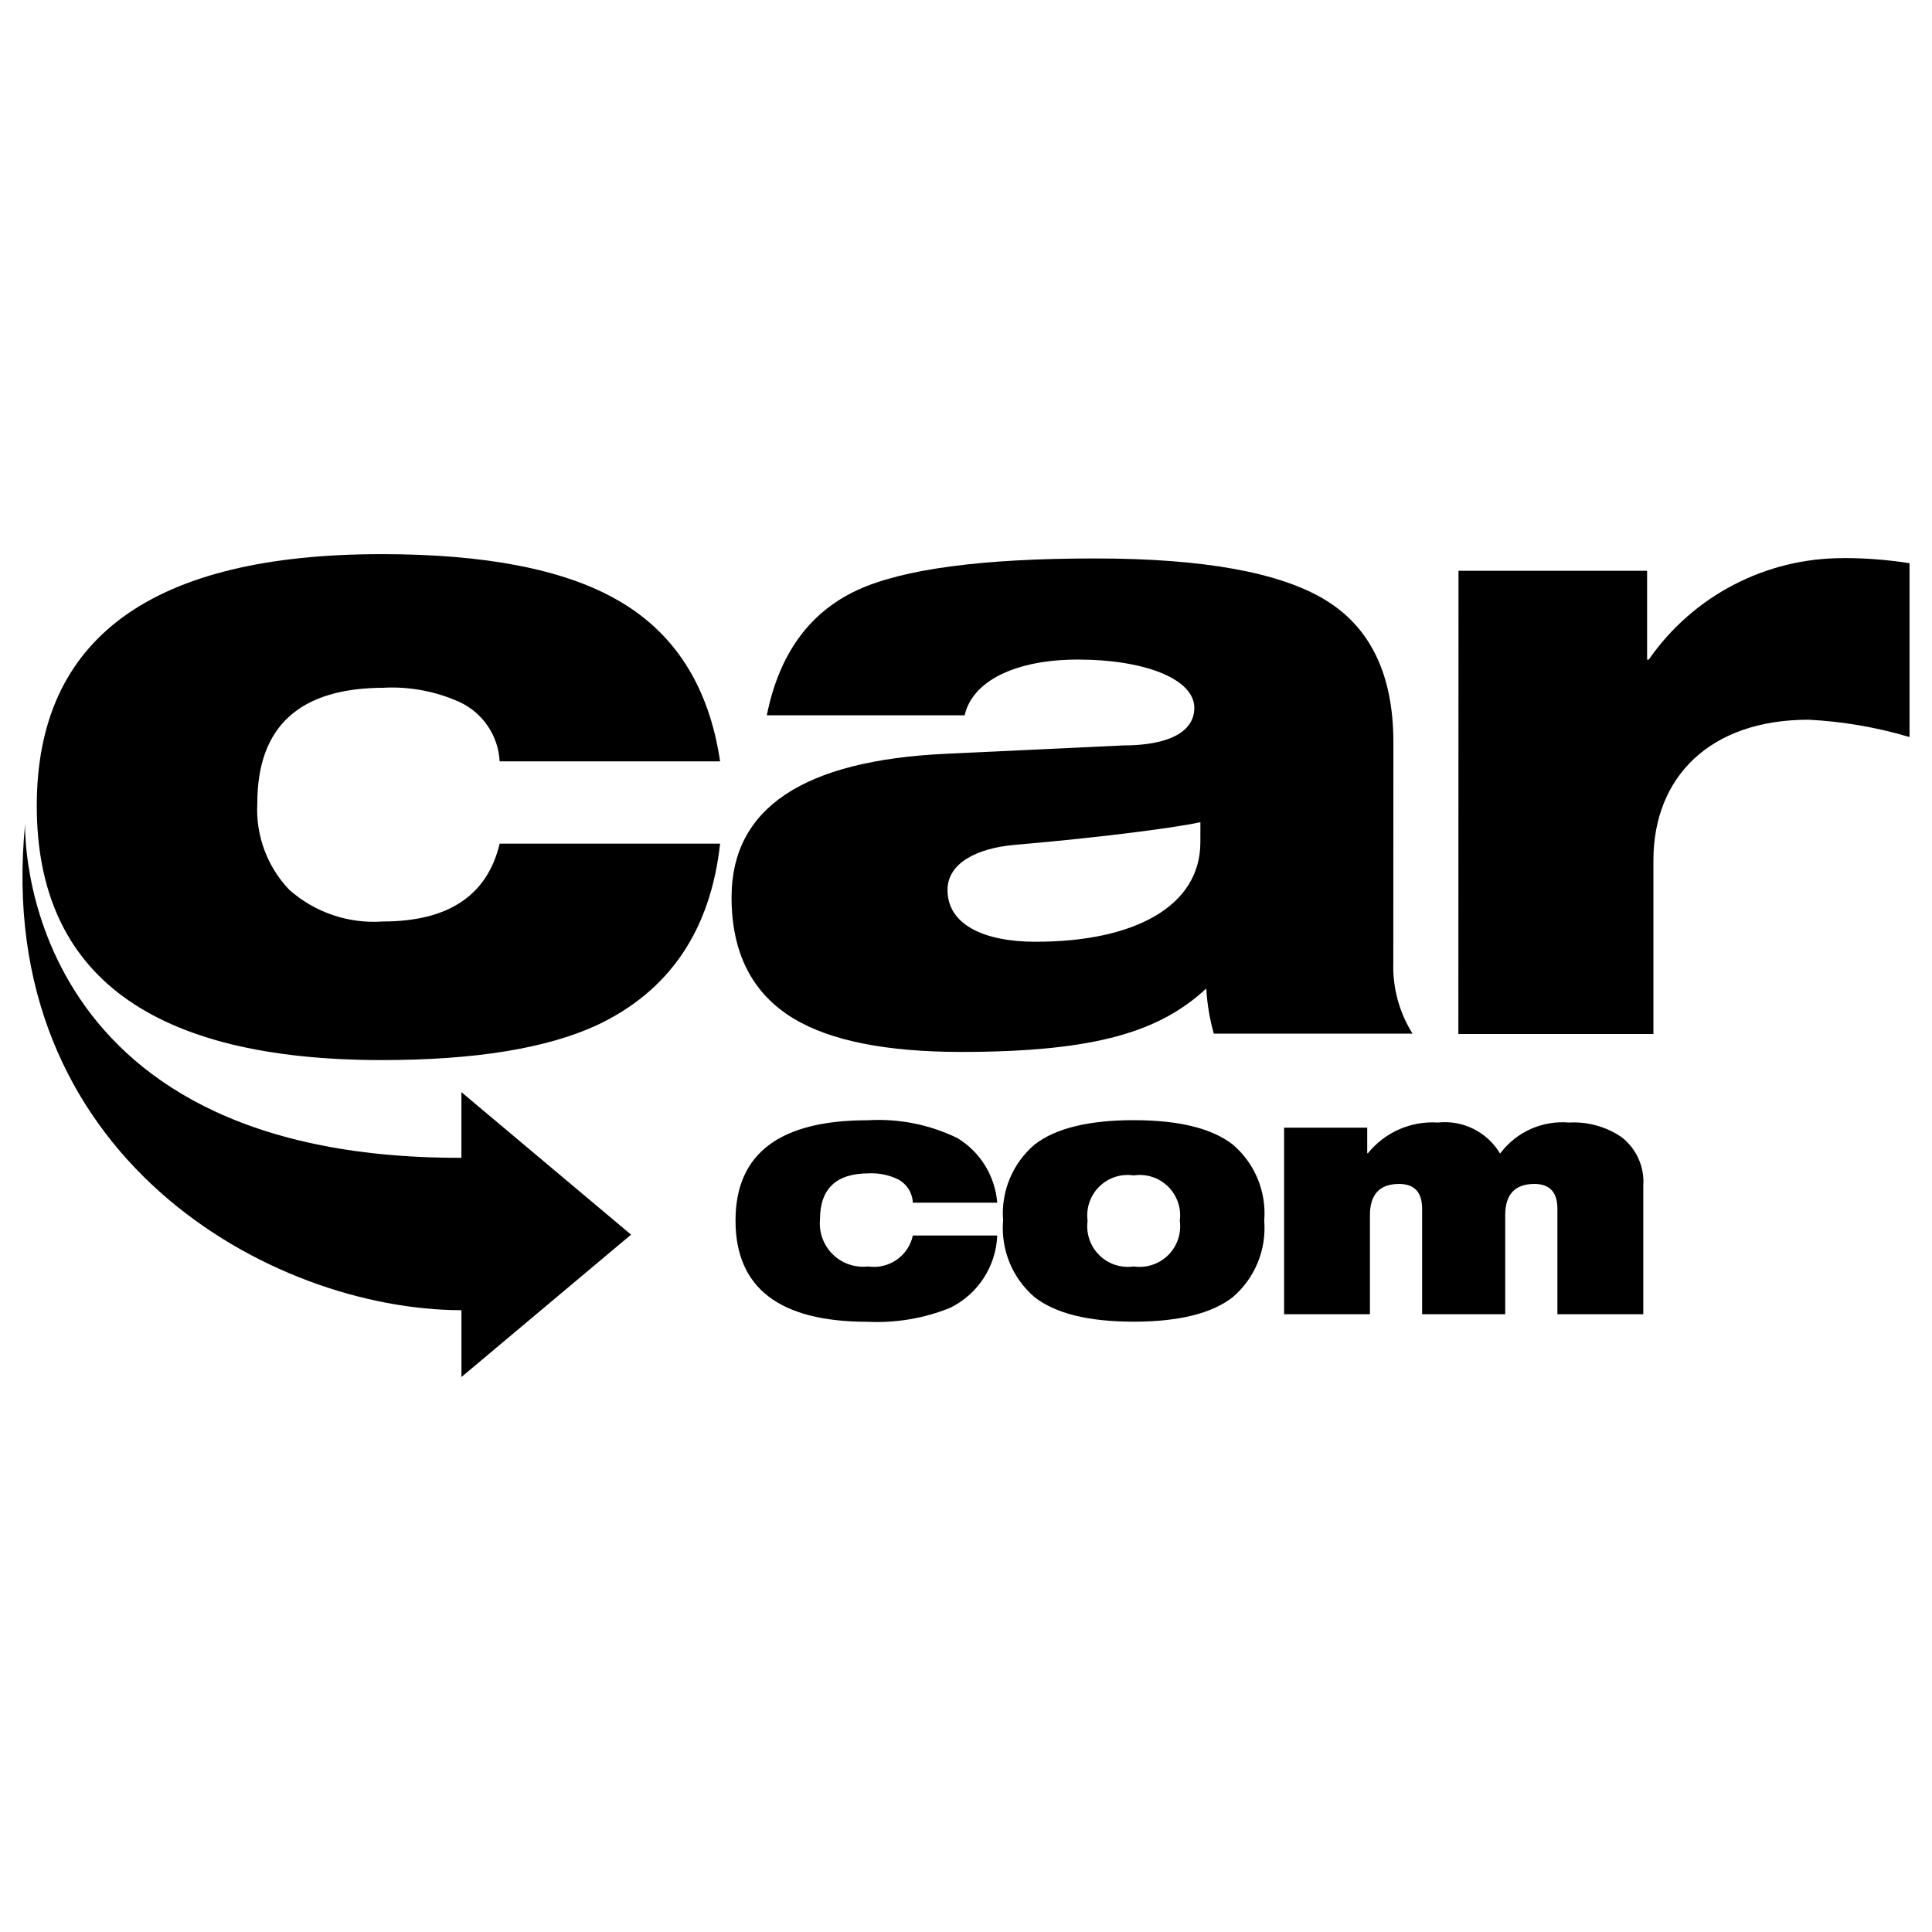
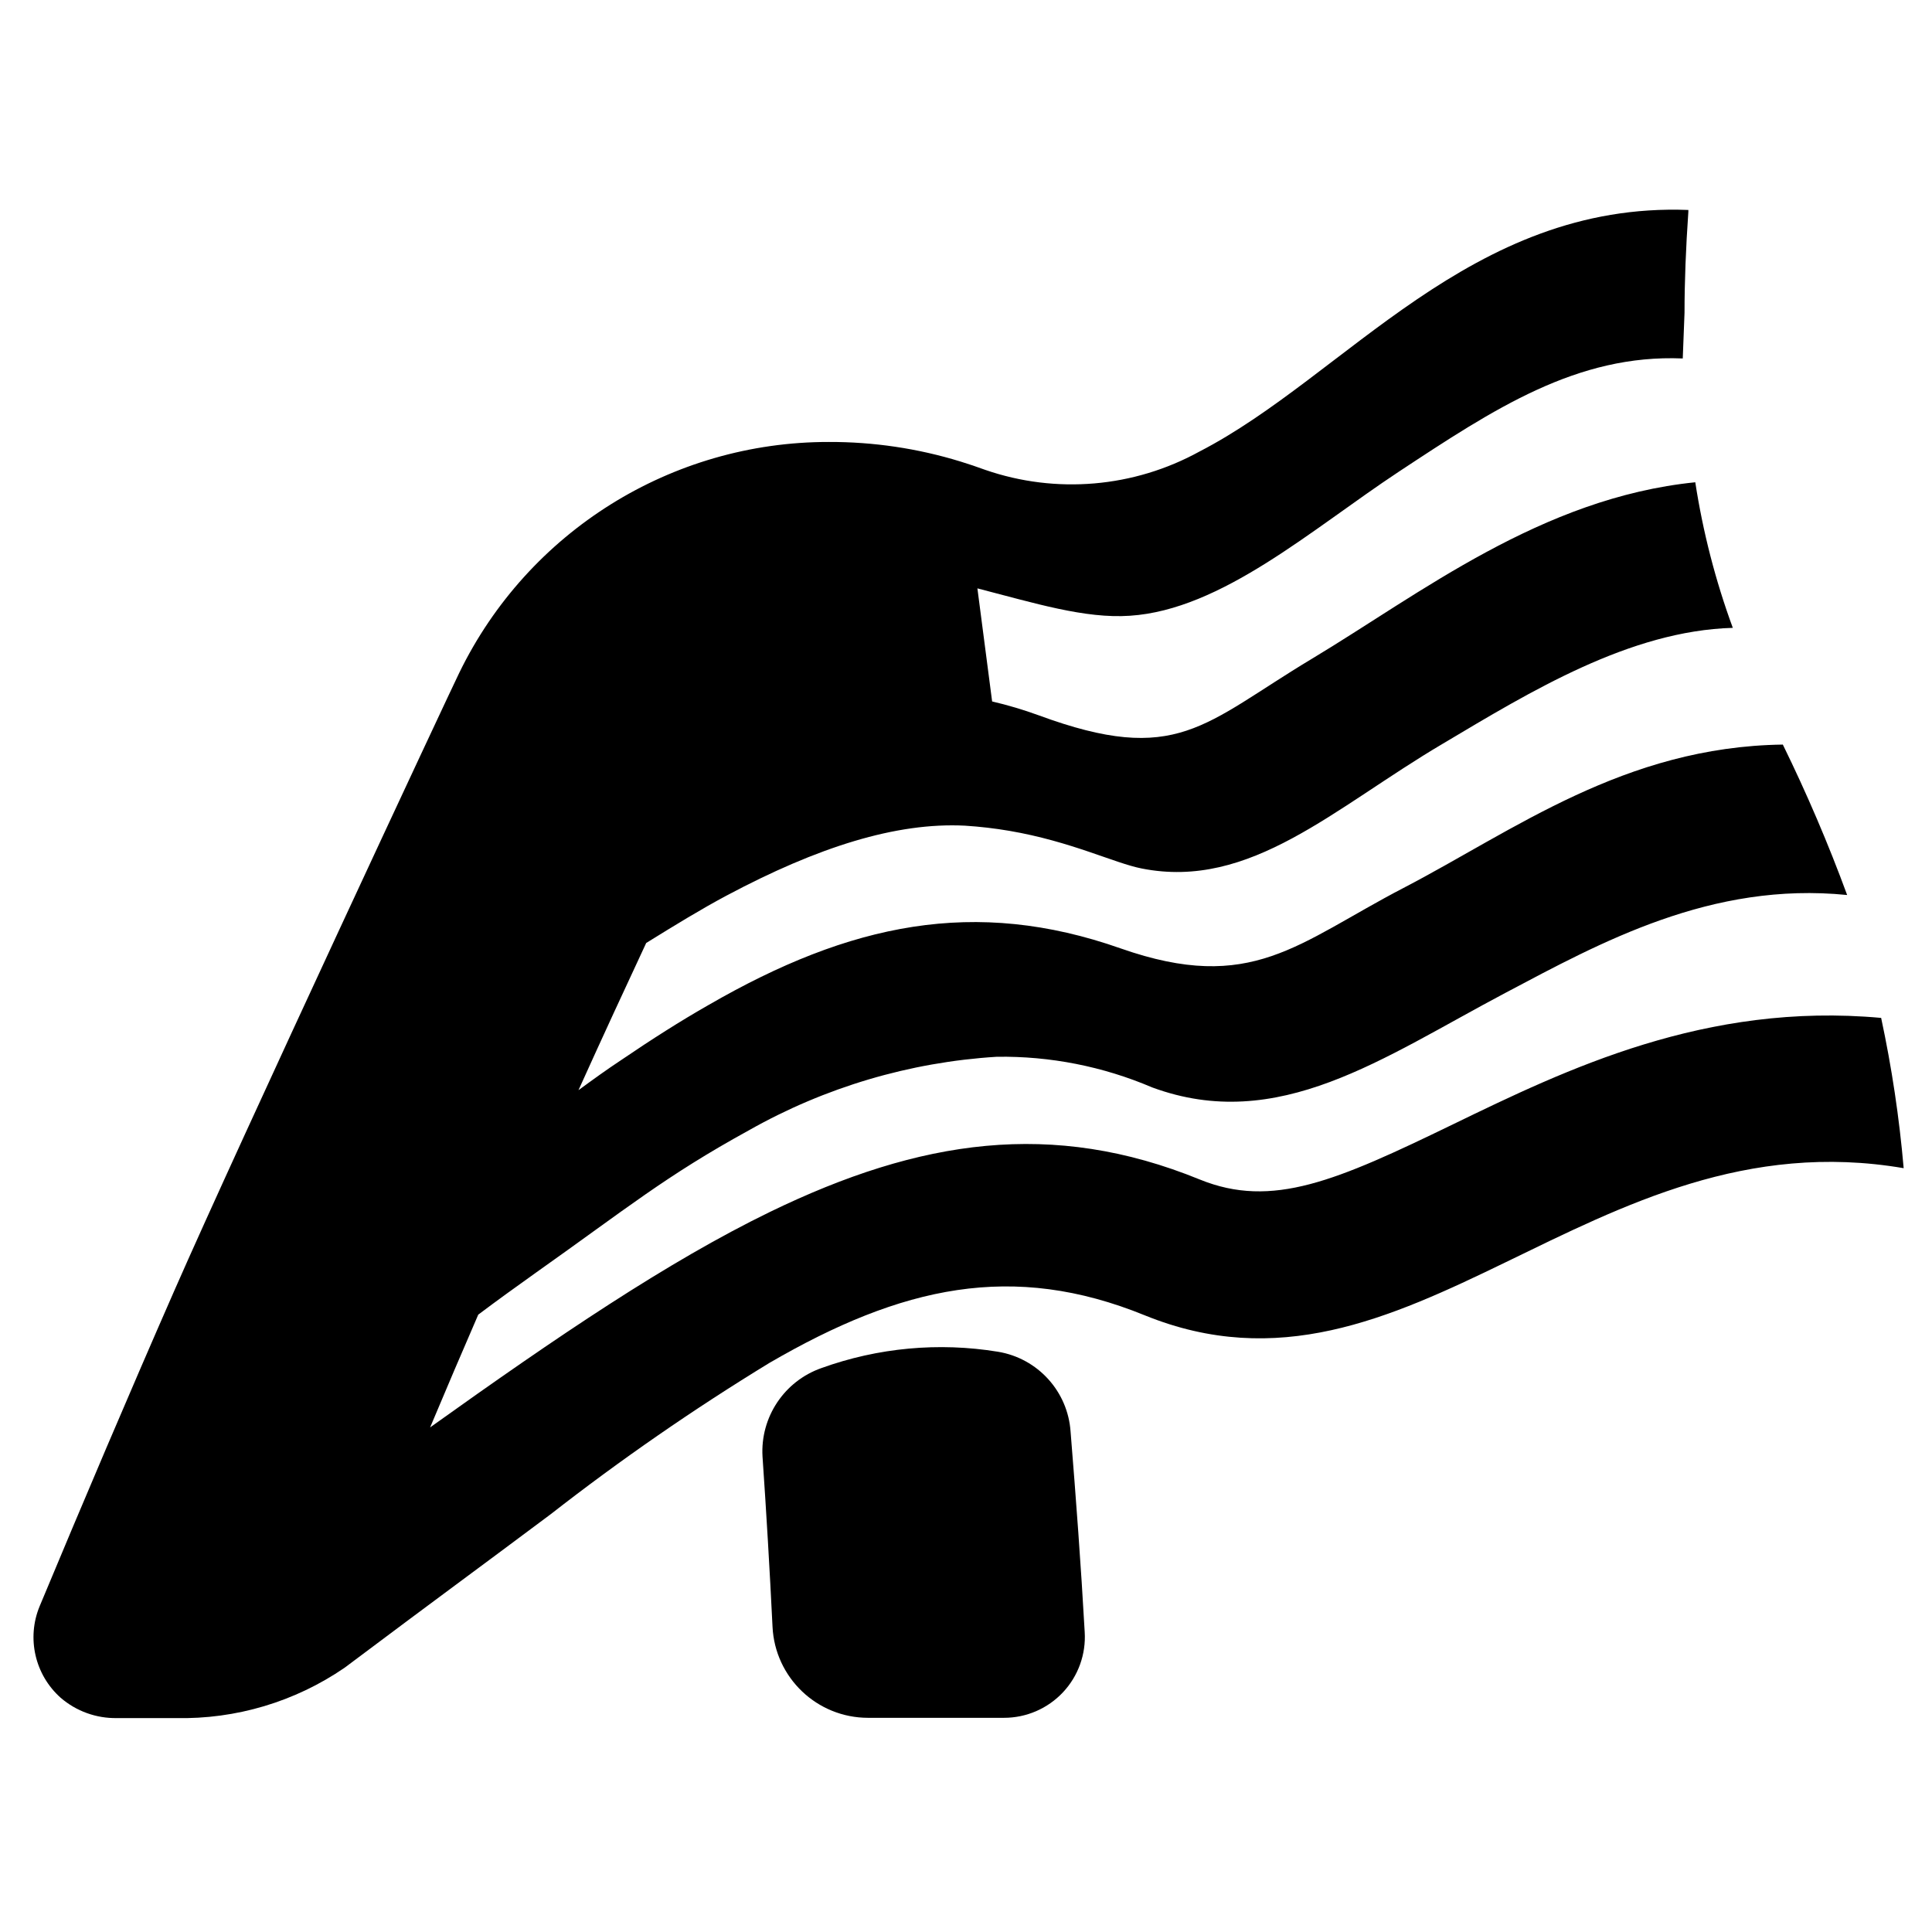
<svg xmlns="http://www.w3.org/2000/svg" width="258" height="258" viewBox="0 0 258 258">
-   <g transform="translate(-1003 -495)">
-     <rect width="258" height="258" transform="translate(1003 495)" fill="none" />
-     <g transform="translate(1006 569)">
-       <path d="M47.249,17.834a22,22,0,0,1,10.115,1.947,9.273,9.273,0,0,1,5.28,7.891H92.086Q89.836,12.59,78.27,6.07,67.592,0,46.918,0,.843-.016.832,33.595.821,67.548,46.9,67.564q18.654,0,28.769-4.677,14.5-6.855,16.415-24.23H62.647q-2.477,10.4-15.625,10.4a16.989,16.989,0,0,1-12.473-4.236,15.506,15.506,0,0,1-4.266-11.548q0-15.435,16.973-15.428" transform="translate(1.078)" fill-rule="evenodd" />
-       <path d="M103.851,38.15c0,8.552-8.8,13.293-22,13.288-6.936,0-11.771-2.3-11.768-6.92,0-3.57,3.9-5.577,8.977-6.02,12.083-1.035,21.81-2.358,24.795-3.026ZM129.626,24.8q0-13.493-9.112-19.019T89.812.251q-22.6,0-31.772,4.227Q48.416,8.936,45.952,21.2H72.37c1.045-4.61,6.819-7.45,15.173-7.448,8.651,0,15.5,2.514,15.5,6.454,0,3.122-3.262,5.016-9.541,5.016L69.891,26.334q-28.64,1.327-28.645,19.172,0,11.151,8.265,16.174,7.383,4.461,22.373,4.47c18.261,0,26.631-2.817,32.754-8.465a28.192,28.192,0,0,0,1.006,6.022h26.54a16.831,16.831,0,0,1-2.569-9.482Z" transform="translate(53.447 0.325)" fill-rule="evenodd" />
-       <path d="M134.951.239A31.506,31.506,0,0,0,108.941,13.8h-.216V1.927H83.54l-.018,61.861h26.046V40.6c0-11.084,7.51-18.789,20.731-18.784a57.689,57.689,0,0,1,13.472,2.314V.917a56.708,56.708,0,0,0-8.837-.689" transform="translate(108.229 0.295)" fill-rule="evenodd" />
-       <path d="M76.428,43.963H65.155a3.7,3.7,0,0,0-2.023-3.143,8.142,8.142,0,0,0-3.873-.774q-6.5,0-6.5,6.148a5.776,5.776,0,0,0,6.415,6.284,5.317,5.317,0,0,0,5.983-4.132h11.27A11.268,11.268,0,0,1,70.144,58a26.046,26.046,0,0,1-11.02,1.867q-17.65,0-17.648-13.525,0-13.389,17.648-13.387a24.022,24.022,0,0,1,12.023,2.4,11.149,11.149,0,0,1,5.28,8.607" transform="translate(53.745 42.645)" fill-rule="evenodd" />
-       <path d="M68.348,46.357a5.416,5.416,0,0,0,6.155,6.1,5.416,5.416,0,0,0,6.155-6.1A5.4,5.4,0,0,0,74.5,40.3a5.4,5.4,0,0,0-6.155,6.056m-11.277,0a12.074,12.074,0,0,1,4.2-10.177q4.2-3.255,13.235-3.255t13.231,3.255a12.076,12.076,0,0,1,4.2,10.177,12.143,12.143,0,0,1-4.2,10.2q-4.2,3.278-13.238,3.278T61.26,56.557a12.14,12.14,0,0,1-4.2-10.2" transform="translate(73.892 42.664)" fill-rule="evenodd" />
-       <path d="M73.385,58.683V33.773h11.1v3.416h.092a11.086,11.086,0,0,1,9.353-4.1,8.586,8.586,0,0,1,8.3,4.144,10.372,10.372,0,0,1,9.218-4.144,11.309,11.309,0,0,1,7.016,1.958,7.53,7.53,0,0,1,2.888,6.467V58.683H109.884V44.612q0-3.322-3.072-3.324-3.9,0-3.9,4.188V58.683H91.818V44.612q0-3.322-3.072-3.324-3.9,0-3.9,4.188V58.683Z" transform="translate(95.093 42.816)" fill-rule="evenodd" />
-       <path d="M81.272,70.553,58.617,51.523v8.768C-1.311,60.442.358,15.683.358,15.683c-4.406,44.452,32.876,64.926,58.263,64.96v8.922Z" transform="translate(0 20.322)" fill-rule="evenodd" />
+   <g transform="translate(-1674 -824)">
+     <rect width="258" height="258" transform="translate(1674 824)" fill="none" />
+     <g transform="translate(-1188 -62)">
+       <path d="M445.15,88.547a11.617,11.617,0,0,0-9.69-10.673,47.057,47.057,0,0,0-23.588,2.182,11.794,11.794,0,0,0-7.862,11.794c.511,7.469.963,15.076,1.337,22.742A12.776,12.776,0,0,0,418.1,126.759h18.143a10.791,10.791,0,0,0,10.791-11.479C446.545,106.513,445.877,97.53,445.15,88.547Z" transform="translate(2559.816 988.639)" />
+       <path d="M601.213,107.912c-23.45-2.143-42.025,6.86-57.18,14.211-15.568,7.548-24.138,11.3-33.809,7.371-19.656-8.02-37.347-5.405-57.4,4.324-13.661,6.644-28.364,16.61-45.386,28.777,2.143-5.111,4.3-10.143,6.428-15.057,2.614-1.966,5.189-3.813,7.666-5.582,12.226-8.649,17.3-12.895,28.462-19.027a76.818,76.818,0,0,1,33.121-9.828,50.871,50.871,0,0,1,20.737,4.089c16.845,6.211,30.742-3.931,47.175-12.619,12.737-6.742,27.519-14.9,45.642-13.071a211.212,211.212,0,0,0-8.59-20.089c-21.17.295-35.912,11.479-50.654,19.145-14.172,7.371-20.266,14.211-37.76,8.079-19.479-6.86-36.148-3.361-55.038,7.548-3.794,2.162-7.646,4.619-11.637,7.332-1.966,1.3-3.813,2.634-5.74,4.049,3.224-7.135,6.29-13.759,9.042-19.656,3.931-2.437,7.41-4.56,10.693-6.31,12.207-6.506,22.7-9.828,31.9-9.356a56.81,56.81,0,0,1,5.9.688h0c8.275,1.415,14.054,4.324,17.691,5.032,14.526,2.87,25.651-8.079,40.2-16.669C554.47,64.275,567.64,56.216,581.4,55.823a100.842,100.842,0,0,1-5.012-19.44c-20.56,2.084-36.757,14.9-51.224,23.587S507.216,74.32,488.7,67.5a53.841,53.841,0,0,0-6.211-1.848l-1.966-15.1c7.627,1.966,14.369,4.069,20.364,3.656,12.266-.806,24.236-11.519,35.892-19.224,12.757-8.413,23.8-15.725,37.937-15.135l.236-6.093c0-4.187.177-8.649.511-13.5V.019c-29.111-1.12-45.8,22.212-65.279,32.256a35.381,35.381,0,0,1-28.6,2.457c-1.12-.413-2.241-.786-3.322-1.12A59.146,59.146,0,0,0,460.67,31a54.821,54.821,0,0,0-49.337,30.821c-1.14,2.3-29.209,62.35-38.074,82.556-6.034,13.759-12.049,27.912-17.966,42.1A10.831,10.831,0,0,0,358.1,198.7a11.2,11.2,0,0,0,7.509,2.713h7.863a38.388,38.388,0,0,0,22.546-6.722c13.366-10.025,16.9-12.56,27.519-20.5a310.569,310.569,0,0,1,29.209-20.207c17.691-10.28,32.492-13.543,50.143-6.349,35.381,14.369,59.48-26.811,101.328-19.656h0a162.925,162.925,0,0,0-3.008-20.069Z" transform="translate(2512 914.02)" />
    </g>
  </g>
</svg>
